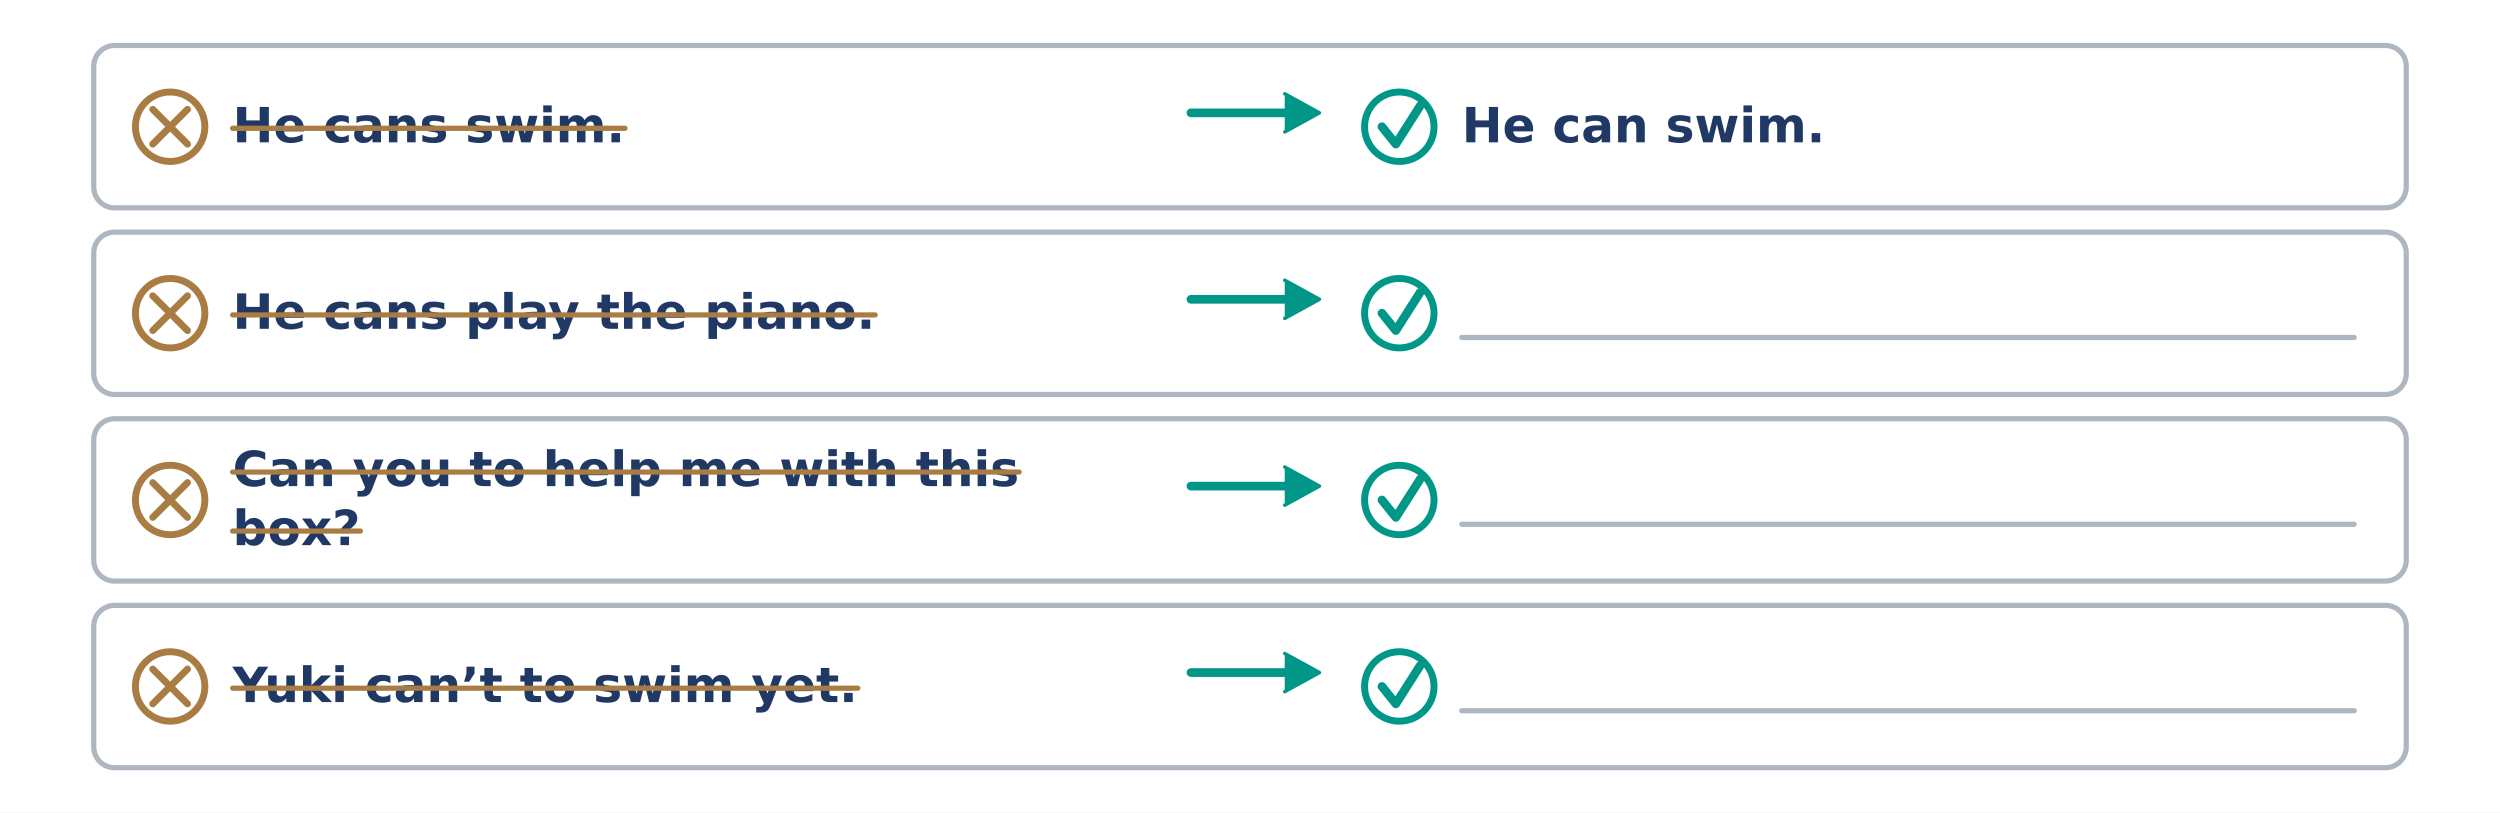
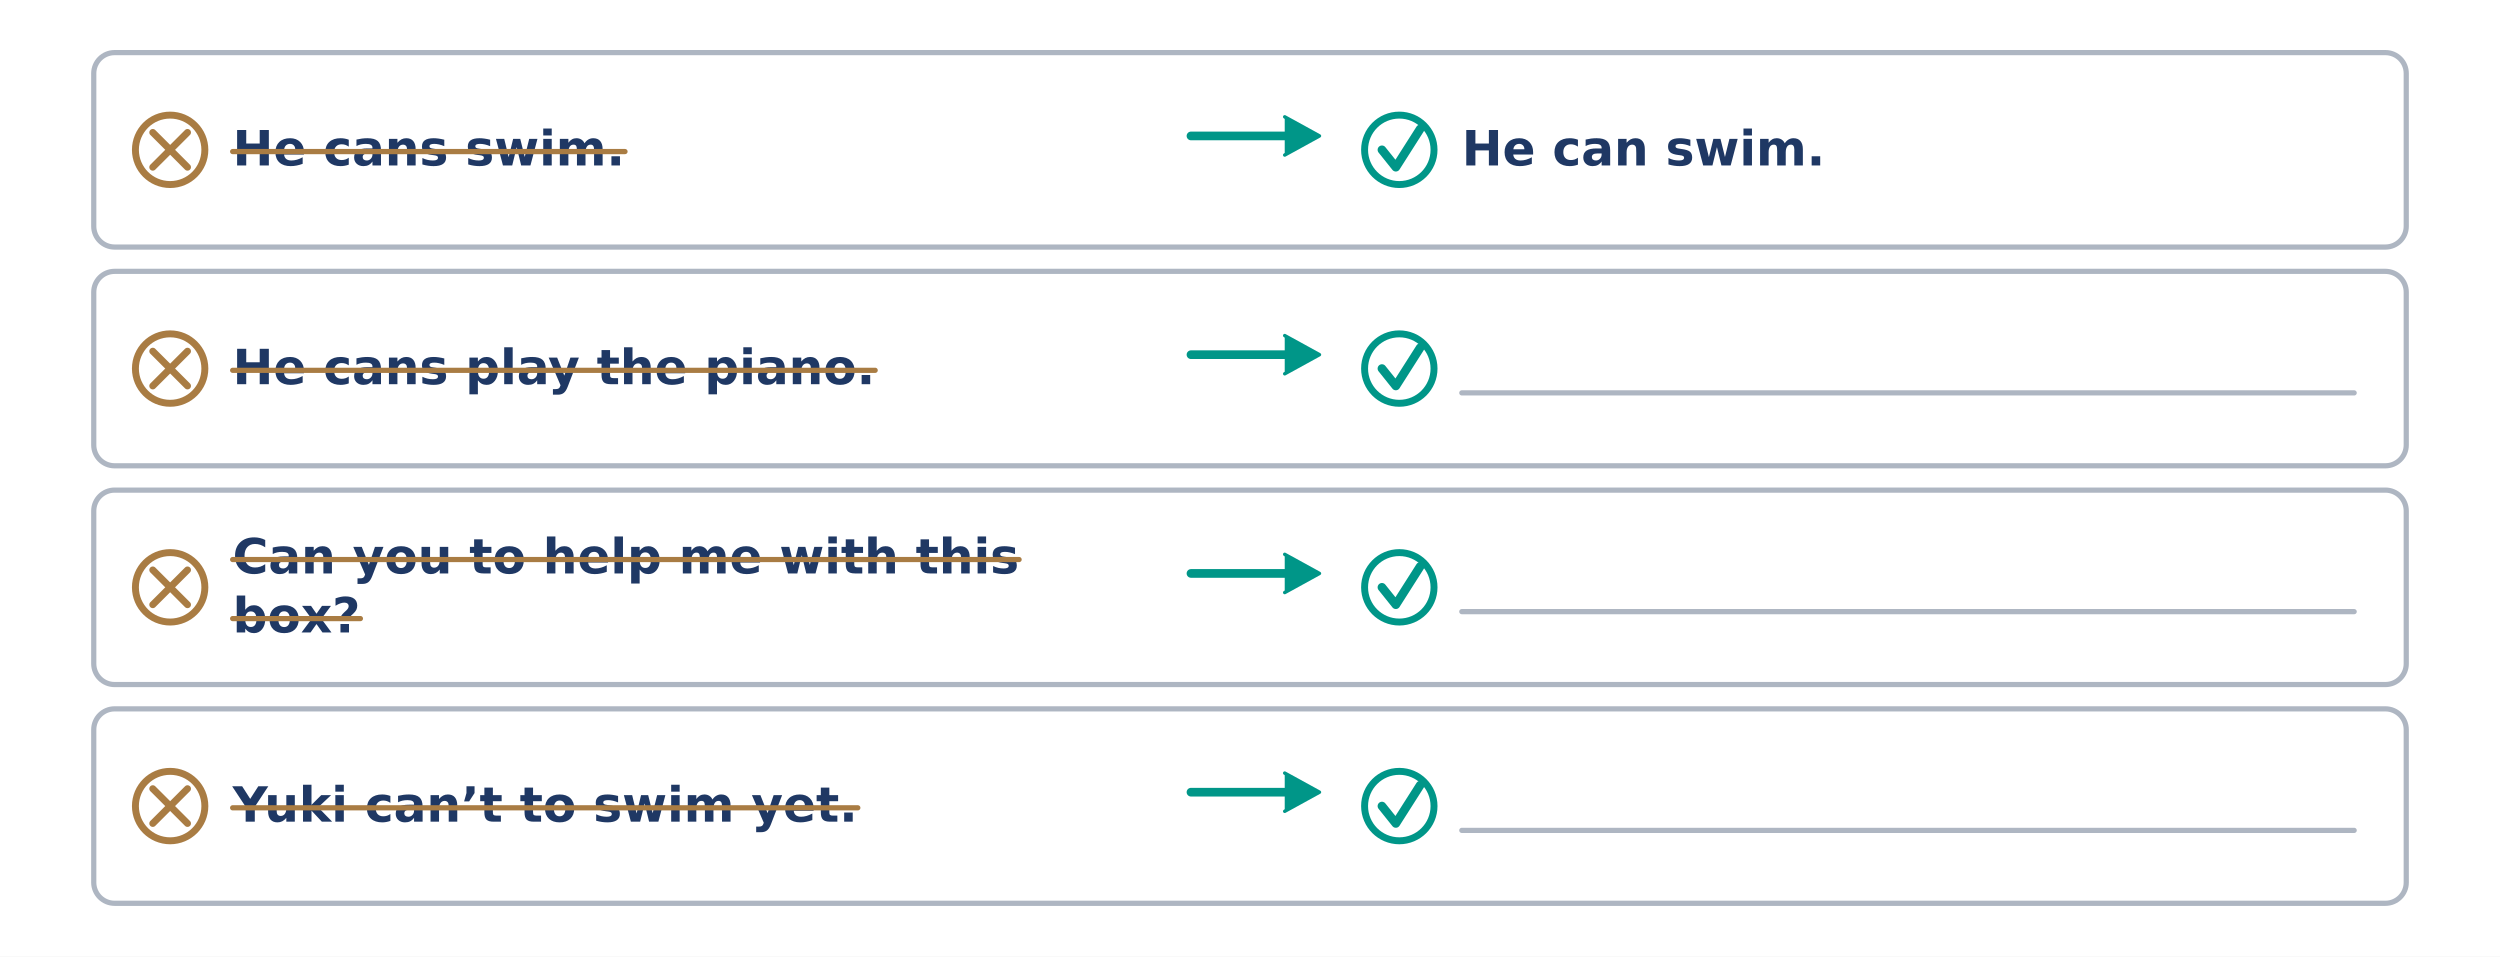
- <svg xmlns="http://www.w3.org/2000/svg" width="1440" height="468" viewBox="0 0 1440 468">
-   <rect width="1440" height="468" fill="#FFFFFF" />
-   <rect x="54.0" y="26.2" width="1332.0" height="93.5" rx="12" fill="#FFFFFF" stroke="#AEB6C2" stroke-width="3" />
-   <circle cx="98.0" cy="73.0" r="20.0" fill="#FFFFFF" stroke="#A97C43" stroke-width="4" />
-   <line x1="88.0" y1="63.0" x2="108.0" y2="83.0" stroke="#A97C43" stroke-width="4" stroke-linecap="round" />
-   <line x1="108.0" y1="63.0" x2="88.0" y2="83.0" stroke="#A97C43" stroke-width="4" stroke-linecap="round" />
-   <text x="134.0" y="82.0" font-family="DejaVu Sans" font-size="28" font-weight="bold" fill="#1F3864" text-anchor="start">He cans swim.</text>
-   <line x1="134.0" y1="73.9" x2="360.0" y2="73.9" stroke="#A97C43" stroke-width="3" stroke-linecap="round" />
-   <line x1="686.0" y1="65.0" x2="746.0" y2="65.0" stroke="#009688" stroke-width="5" stroke-linecap="round" />
-   <path d="M 740.0 54.0 L 760.0 65.0 L 740.0 76.0" fill="#009688" stroke="#009688" stroke-width="2" stroke-linecap="round" stroke-linejoin="round" />
-   <circle cx="806.0" cy="73.0" r="20.0" fill="#FFFFFF" stroke="#009688" stroke-width="4" />
-   <path d="M 796.0 73.0 L 804.0 83.0 L 818.0 61.0" fill="none" stroke="#009688" stroke-width="5" stroke-linecap="round" stroke-linejoin="round" />
-   <text x="842.0" y="82.0" font-family="DejaVu Sans" font-size="28" font-weight="bold" fill="#1F3864" text-anchor="start">He can swim.</text>
-   <rect x="54.0" y="133.7" width="1332.0" height="93.5" rx="12" fill="#FFFFFF" stroke="#AEB6C2" stroke-width="3" />
-   <circle cx="98.0" cy="180.4" r="20.0" fill="#FFFFFF" stroke="#A97C43" stroke-width="4" />
-   <line x1="88.0" y1="170.4" x2="108.0" y2="190.4" stroke="#A97C43" stroke-width="4" stroke-linecap="round" />
-   <line x1="108.0" y1="170.4" x2="88.0" y2="190.4" stroke="#A97C43" stroke-width="4" stroke-linecap="round" />
-   <text x="134.0" y="189.4" font-family="DejaVu Sans" font-size="28" font-weight="bold" fill="#1F3864" text-anchor="start">He cans play the piano.</text>
-   <line x1="134.0" y1="181.4" x2="504.1" y2="181.4" stroke="#A97C43" stroke-width="3" stroke-linecap="round" />
-   <line x1="686.0" y1="172.4" x2="746.0" y2="172.4" stroke="#009688" stroke-width="5" stroke-linecap="round" />
-   <path d="M 740.0 161.4 L 760.0 172.4 L 740.0 183.4" fill="#009688" stroke="#009688" stroke-width="2" stroke-linecap="round" stroke-linejoin="round" />
-   <circle cx="806.0" cy="180.4" r="20.0" fill="#FFFFFF" stroke="#009688" stroke-width="4" />
-   <path d="M 796.0 180.4 L 804.0 190.4 L 818.0 168.4" fill="none" stroke="#009688" stroke-width="5" stroke-linecap="round" stroke-linejoin="round" />
-   <line x1="842.0" y1="194.4" x2="1356.0" y2="194.4" stroke="#AEB6C2" stroke-width="3" stroke-linecap="round" />
-   <rect x="54.0" y="241.2" width="1332.0" height="93.5" rx="12" fill="#FFFFFF" stroke="#AEB6C2" stroke-width="3" />
-   <circle cx="98.0" cy="288.0" r="20.0" fill="#FFFFFF" stroke="#A97C43" stroke-width="4" />
-   <line x1="88.0" y1="278.0" x2="108.0" y2="298.0" stroke="#A97C43" stroke-width="4" stroke-linecap="round" />
-   <line x1="108.0" y1="278.0" x2="88.0" y2="298.0" stroke="#A97C43" stroke-width="4" stroke-linecap="round" />
-   <text x="134.0" y="280.0" font-family="DejaVu Sans" font-size="28" font-weight="bold" fill="#1F3864" text-anchor="start">Can you to help me with this</text>
-   <line x1="134.0" y1="271.9" x2="587.0" y2="271.9" stroke="#A97C43" stroke-width="3" stroke-linecap="round" />
-   <text x="134.0" y="314.0" font-family="DejaVu Sans" font-size="28" font-weight="bold" fill="#1F3864" text-anchor="start">box?</text>
-   <line x1="134.0" y1="305.9" x2="207.6" y2="305.9" stroke="#A97C43" stroke-width="3" stroke-linecap="round" />
-   <line x1="686.0" y1="280.0" x2="746.0" y2="280.0" stroke="#009688" stroke-width="5" stroke-linecap="round" />
-   <path d="M 740.0 269.0 L 760.0 280.0 L 740.0 291.0" fill="#009688" stroke="#009688" stroke-width="2" stroke-linecap="round" stroke-linejoin="round" />
-   <circle cx="806.0" cy="288.0" r="20.0" fill="#FFFFFF" stroke="#009688" stroke-width="4" />
-   <path d="M 796.0 288.0 L 804.0 298.0 L 818.0 276.0" fill="none" stroke="#009688" stroke-width="5" stroke-linecap="round" stroke-linejoin="round" />
-   <line x1="842.0" y1="302.0" x2="1356.0" y2="302.0" stroke="#AEB6C2" stroke-width="3" stroke-linecap="round" />
-   <rect x="54.0" y="348.7" width="1332.0" height="93.5" rx="12" fill="#FFFFFF" stroke="#AEB6C2" stroke-width="3" />
-   <circle cx="98.0" cy="395.4" r="20.0" fill="#FFFFFF" stroke="#A97C43" stroke-width="4" />
-   <line x1="88.0" y1="385.4" x2="108.0" y2="405.4" stroke="#A97C43" stroke-width="4" stroke-linecap="round" />
-   <line x1="108.0" y1="385.4" x2="88.0" y2="405.4" stroke="#A97C43" stroke-width="4" stroke-linecap="round" />
-   <text x="134.0" y="404.4" font-family="DejaVu Sans" font-size="28" font-weight="bold" fill="#1F3864" text-anchor="start">Yuki can’t to swim yet.</text>
-   <line x1="134.0" y1="396.4" x2="494.1" y2="396.4" stroke="#A97C43" stroke-width="3" stroke-linecap="round" />
-   <line x1="686.0" y1="387.4" x2="746.0" y2="387.4" stroke="#009688" stroke-width="5" stroke-linecap="round" />
-   <path d="M 740.0 376.4 L 760.0 387.4 L 740.0 398.4" fill="#009688" stroke="#009688" stroke-width="2" stroke-linecap="round" stroke-linejoin="round" />
-   <circle cx="806.0" cy="395.4" r="20.0" fill="#FFFFFF" stroke="#009688" stroke-width="4" />
-   <path d="M 796.0 395.4 L 804.0 405.4 L 818.0 383.4" fill="none" stroke="#009688" stroke-width="5" stroke-linecap="round" stroke-linejoin="round" />
-   <line x1="842.0" y1="409.4" x2="1356.0" y2="409.4" stroke="#AEB6C2" stroke-width="3" stroke-linecap="round" />
+ <svg xmlns="http://www.w3.org/2000/svg" width="1440" height="551" viewBox="0 0 1440 551">
+   <rect width="1440" height="551" fill="#FFFFFF" />
+   <rect x="54.0" y="30.3" width="1332.0" height="112.0" rx="12" fill="#FFFFFF" stroke="#AEB6C2" stroke-width="3" />
+   <circle cx="98.0" cy="86.3" r="20.0" fill="#FFFFFF" stroke="#A97C43" stroke-width="4" />
+   <line x1="88.0" y1="76.3" x2="108.0" y2="96.3" stroke="#A97C43" stroke-width="4" stroke-linecap="round" />
+   <line x1="108.0" y1="76.3" x2="88.0" y2="96.3" stroke="#A97C43" stroke-width="4" stroke-linecap="round" />
+   <text x="134.0" y="95.3" font-family="DejaVu Sans" font-size="28" font-weight="bold" fill="#1F3864" text-anchor="start">He cans swim.</text>
+   <line x1="134.0" y1="87.3" x2="360.0" y2="87.3" stroke="#A97C43" stroke-width="3" stroke-linecap="round" />
+   <line x1="686.0" y1="78.3" x2="746.0" y2="78.3" stroke="#009688" stroke-width="5" stroke-linecap="round" />
+   <path d="M 740.0 67.3 L 760.0 78.3 L 740.0 89.3" fill="#009688" stroke="#009688" stroke-width="2" stroke-linecap="round" stroke-linejoin="round" />
+   <circle cx="806.0" cy="86.3" r="20.0" fill="#FFFFFF" stroke="#009688" stroke-width="4" />
+   <path d="M 796.0 86.3 L 804.0 96.3 L 818.0 74.3" fill="none" stroke="#009688" stroke-width="5" stroke-linecap="round" stroke-linejoin="round" />
+   <text x="842.0" y="95.3" font-family="DejaVu Sans" font-size="28" font-weight="bold" fill="#1F3864" text-anchor="start">He can swim.</text>
+   <rect x="54.0" y="156.3" width="1332.0" height="112.0" rx="12" fill="#FFFFFF" stroke="#AEB6C2" stroke-width="3" />
+   <circle cx="98.0" cy="212.3" r="20.0" fill="#FFFFFF" stroke="#A97C43" stroke-width="4" />
+   <line x1="88.0" y1="202.3" x2="108.0" y2="222.3" stroke="#A97C43" stroke-width="4" stroke-linecap="round" />
+   <line x1="108.0" y1="202.3" x2="88.0" y2="222.3" stroke="#A97C43" stroke-width="4" stroke-linecap="round" />
+   <text x="134.0" y="221.3" font-family="DejaVu Sans" font-size="28" font-weight="bold" fill="#1F3864" text-anchor="start">He cans play the piano.</text>
+   <line x1="134.0" y1="213.3" x2="504.1" y2="213.3" stroke="#A97C43" stroke-width="3" stroke-linecap="round" />
+   <line x1="686.0" y1="204.3" x2="746.0" y2="204.3" stroke="#009688" stroke-width="5" stroke-linecap="round" />
+   <path d="M 740.0 193.3 L 760.0 204.3 L 740.0 215.3" fill="#009688" stroke="#009688" stroke-width="2" stroke-linecap="round" stroke-linejoin="round" />
+   <circle cx="806.0" cy="212.3" r="20.0" fill="#FFFFFF" stroke="#009688" stroke-width="4" />
+   <path d="M 796.0 212.3 L 804.0 222.3 L 818.0 200.3" fill="none" stroke="#009688" stroke-width="5" stroke-linecap="round" stroke-linejoin="round" />
+   <line x1="842.0" y1="226.3" x2="1356.0" y2="226.3" stroke="#AEB6C2" stroke-width="3" stroke-linecap="round" />
+   <rect x="54.0" y="282.3" width="1332.0" height="112.0" rx="12" fill="#FFFFFF" stroke="#AEB6C2" stroke-width="3" />
+   <circle cx="98.0" cy="338.3" r="20.0" fill="#FFFFFF" stroke="#A97C43" stroke-width="4" />
+   <line x1="88.0" y1="328.3" x2="108.0" y2="348.3" stroke="#A97C43" stroke-width="4" stroke-linecap="round" />
+   <line x1="108.0" y1="328.3" x2="88.0" y2="348.3" stroke="#A97C43" stroke-width="4" stroke-linecap="round" />
+   <text x="134.0" y="330.3" font-family="DejaVu Sans" font-size="28" font-weight="bold" fill="#1F3864" text-anchor="start">Can you to help me with this</text>
+   <line x1="134.0" y1="322.3" x2="587.0" y2="322.3" stroke="#A97C43" stroke-width="3" stroke-linecap="round" />
+   <text x="134.0" y="364.3" font-family="DejaVu Sans" font-size="28" font-weight="bold" fill="#1F3864" text-anchor="start">box?</text>
+   <line x1="134.0" y1="356.3" x2="207.6" y2="356.3" stroke="#A97C43" stroke-width="3" stroke-linecap="round" />
+   <line x1="686.0" y1="330.3" x2="746.0" y2="330.3" stroke="#009688" stroke-width="5" stroke-linecap="round" />
+   <path d="M 740.0 319.3 L 760.0 330.3 L 740.0 341.3" fill="#009688" stroke="#009688" stroke-width="2" stroke-linecap="round" stroke-linejoin="round" />
+   <circle cx="806.0" cy="338.3" r="20.0" fill="#FFFFFF" stroke="#009688" stroke-width="4" />
+   <path d="M 796.0 338.3 L 804.0 348.3 L 818.0 326.3" fill="none" stroke="#009688" stroke-width="5" stroke-linecap="round" stroke-linejoin="round" />
+   <line x1="842.0" y1="352.3" x2="1356.0" y2="352.3" stroke="#AEB6C2" stroke-width="3" stroke-linecap="round" />
+   <rect x="54.0" y="408.3" width="1332.0" height="112.0" rx="12" fill="#FFFFFF" stroke="#AEB6C2" stroke-width="3" />
+   <circle cx="98.0" cy="464.3" r="20.0" fill="#FFFFFF" stroke="#A97C43" stroke-width="4" />
+   <line x1="88.0" y1="454.3" x2="108.0" y2="474.3" stroke="#A97C43" stroke-width="4" stroke-linecap="round" />
+   <line x1="108.0" y1="454.3" x2="88.0" y2="474.3" stroke="#A97C43" stroke-width="4" stroke-linecap="round" />
+   <text x="134.0" y="473.3" font-family="DejaVu Sans" font-size="28" font-weight="bold" fill="#1F3864" text-anchor="start">Yuki can’t to swim yet.</text>
+   <line x1="134.0" y1="465.3" x2="494.1" y2="465.3" stroke="#A97C43" stroke-width="3" stroke-linecap="round" />
+   <line x1="686.0" y1="456.3" x2="746.0" y2="456.3" stroke="#009688" stroke-width="5" stroke-linecap="round" />
+   <path d="M 740.0 445.3 L 760.0 456.3 L 740.0 467.3" fill="#009688" stroke="#009688" stroke-width="2" stroke-linecap="round" stroke-linejoin="round" />
+   <circle cx="806.0" cy="464.3" r="20.0" fill="#FFFFFF" stroke="#009688" stroke-width="4" />
+   <path d="M 796.0 464.3 L 804.0 474.3 L 818.0 452.3" fill="none" stroke="#009688" stroke-width="5" stroke-linecap="round" stroke-linejoin="round" />
+   <line x1="842.0" y1="478.3" x2="1356.0" y2="478.3" stroke="#AEB6C2" stroke-width="3" stroke-linecap="round" />
</svg>
